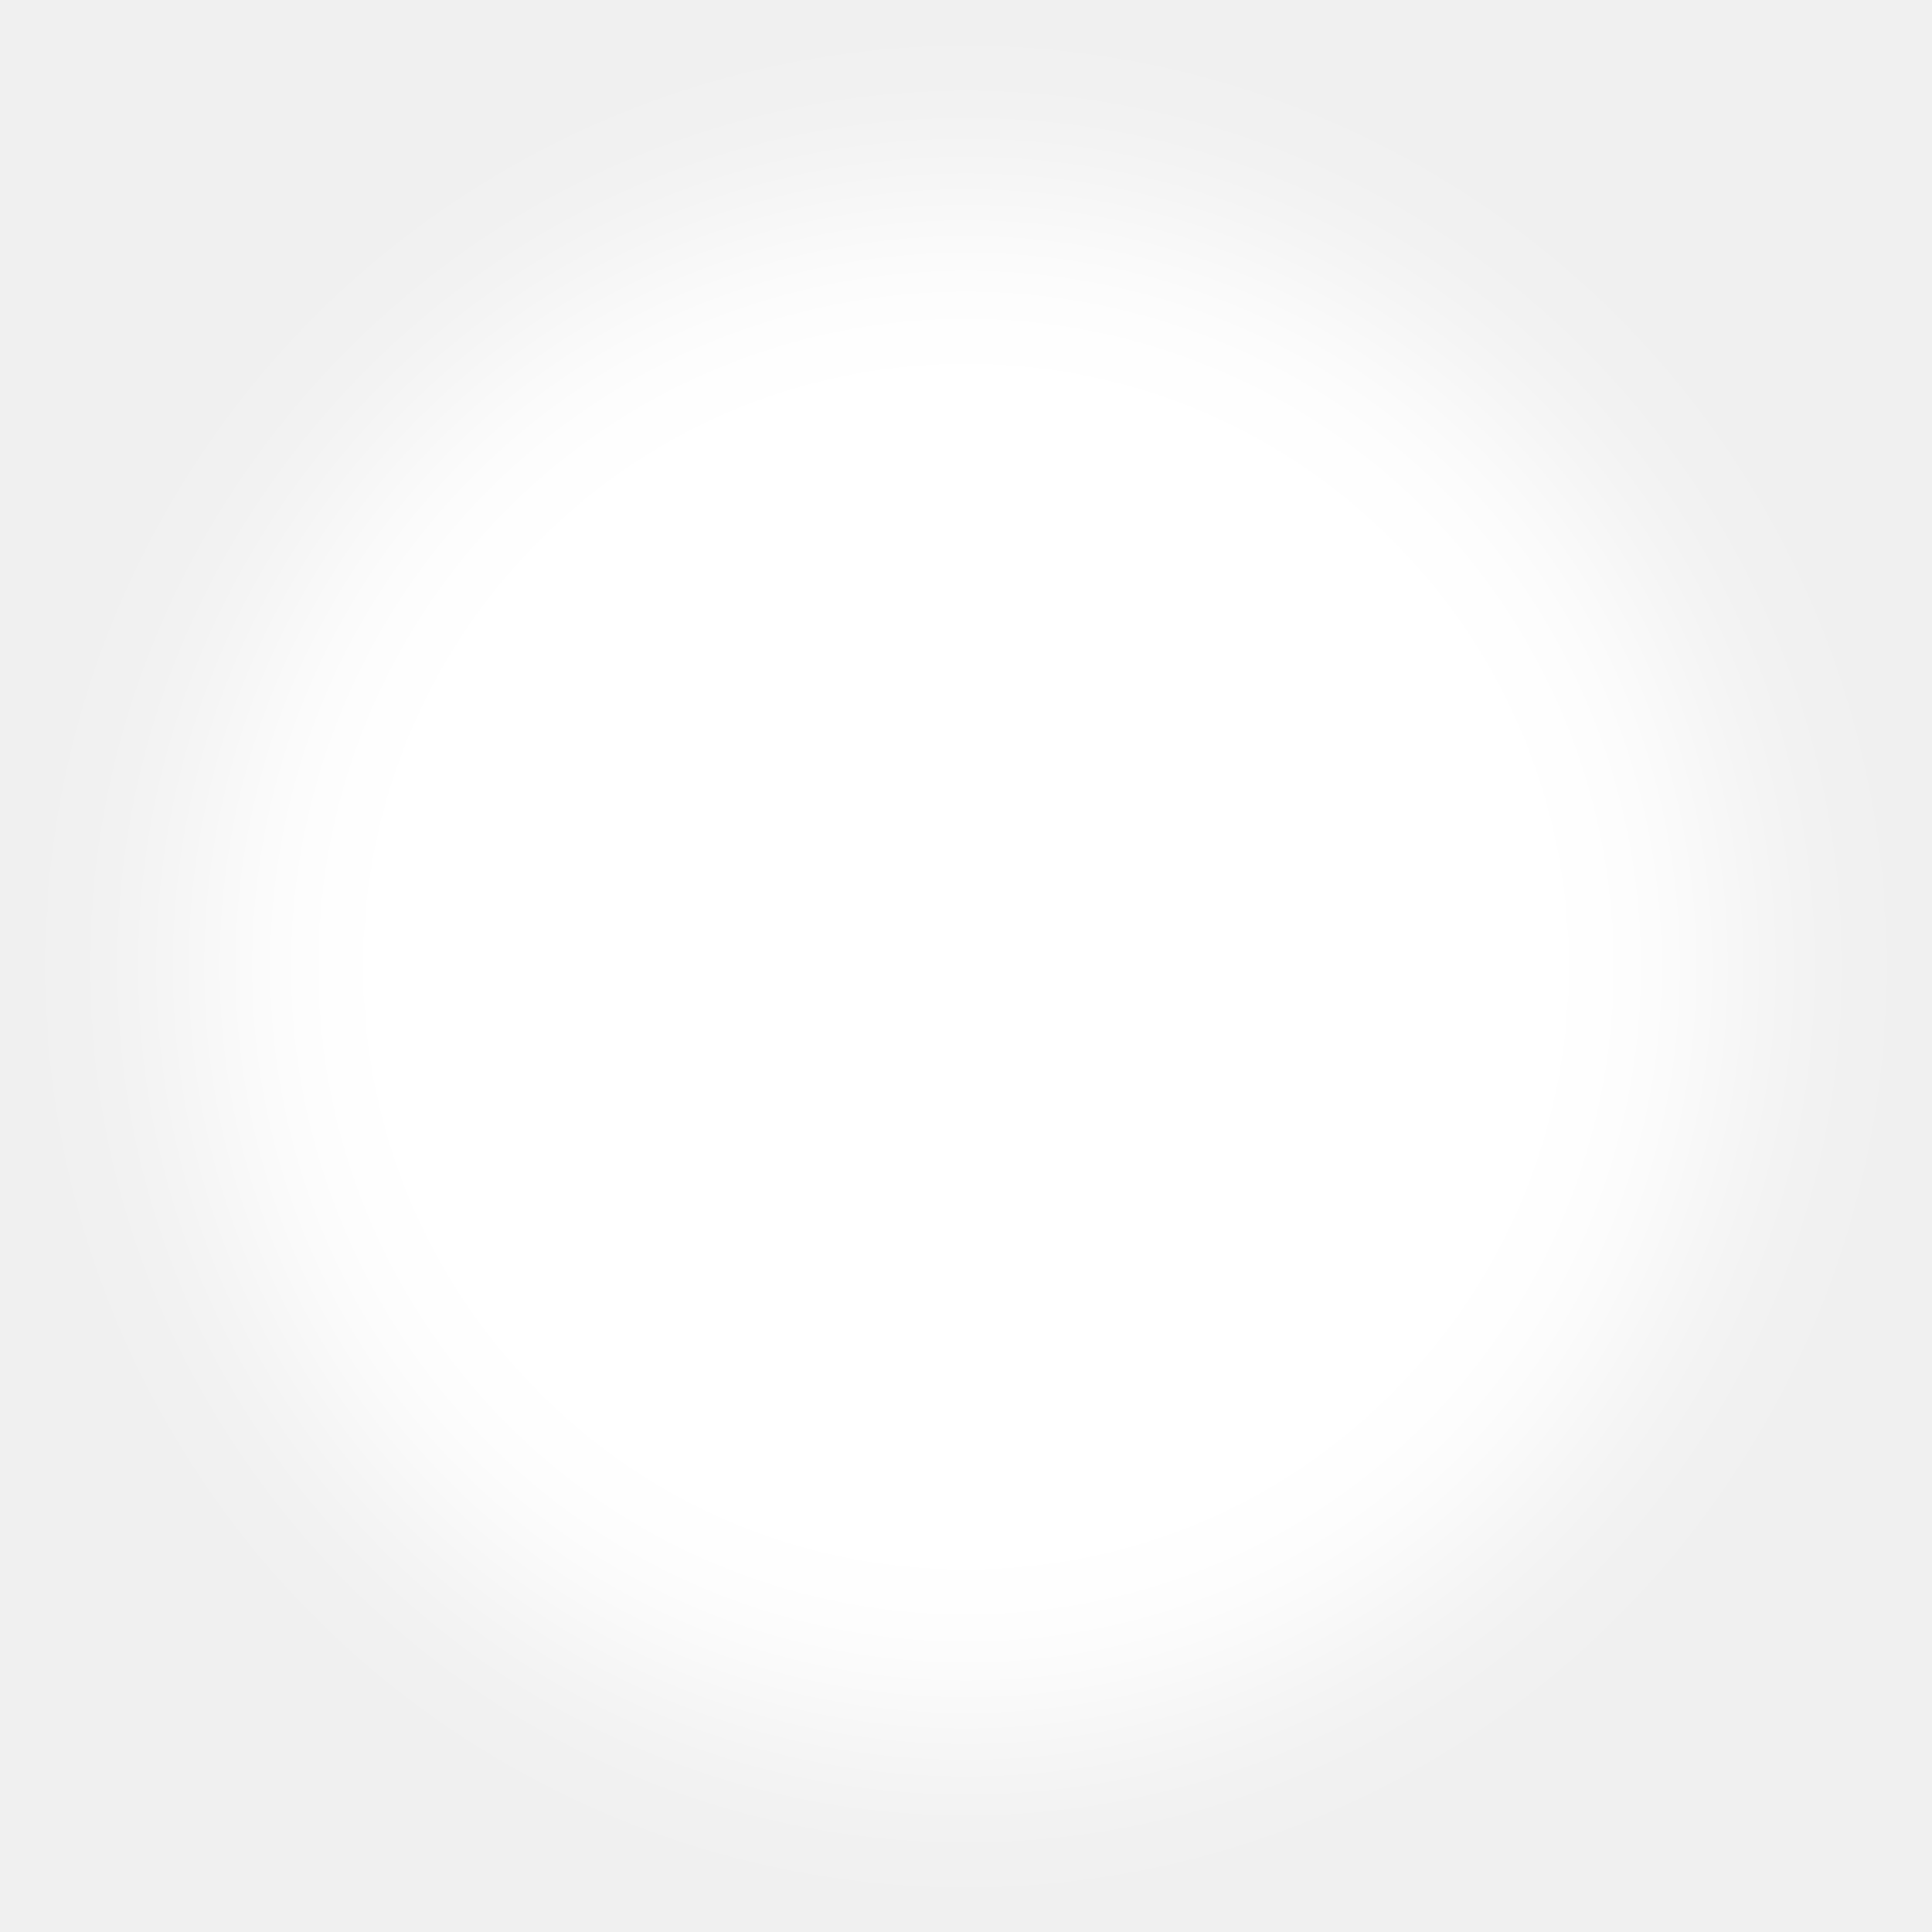
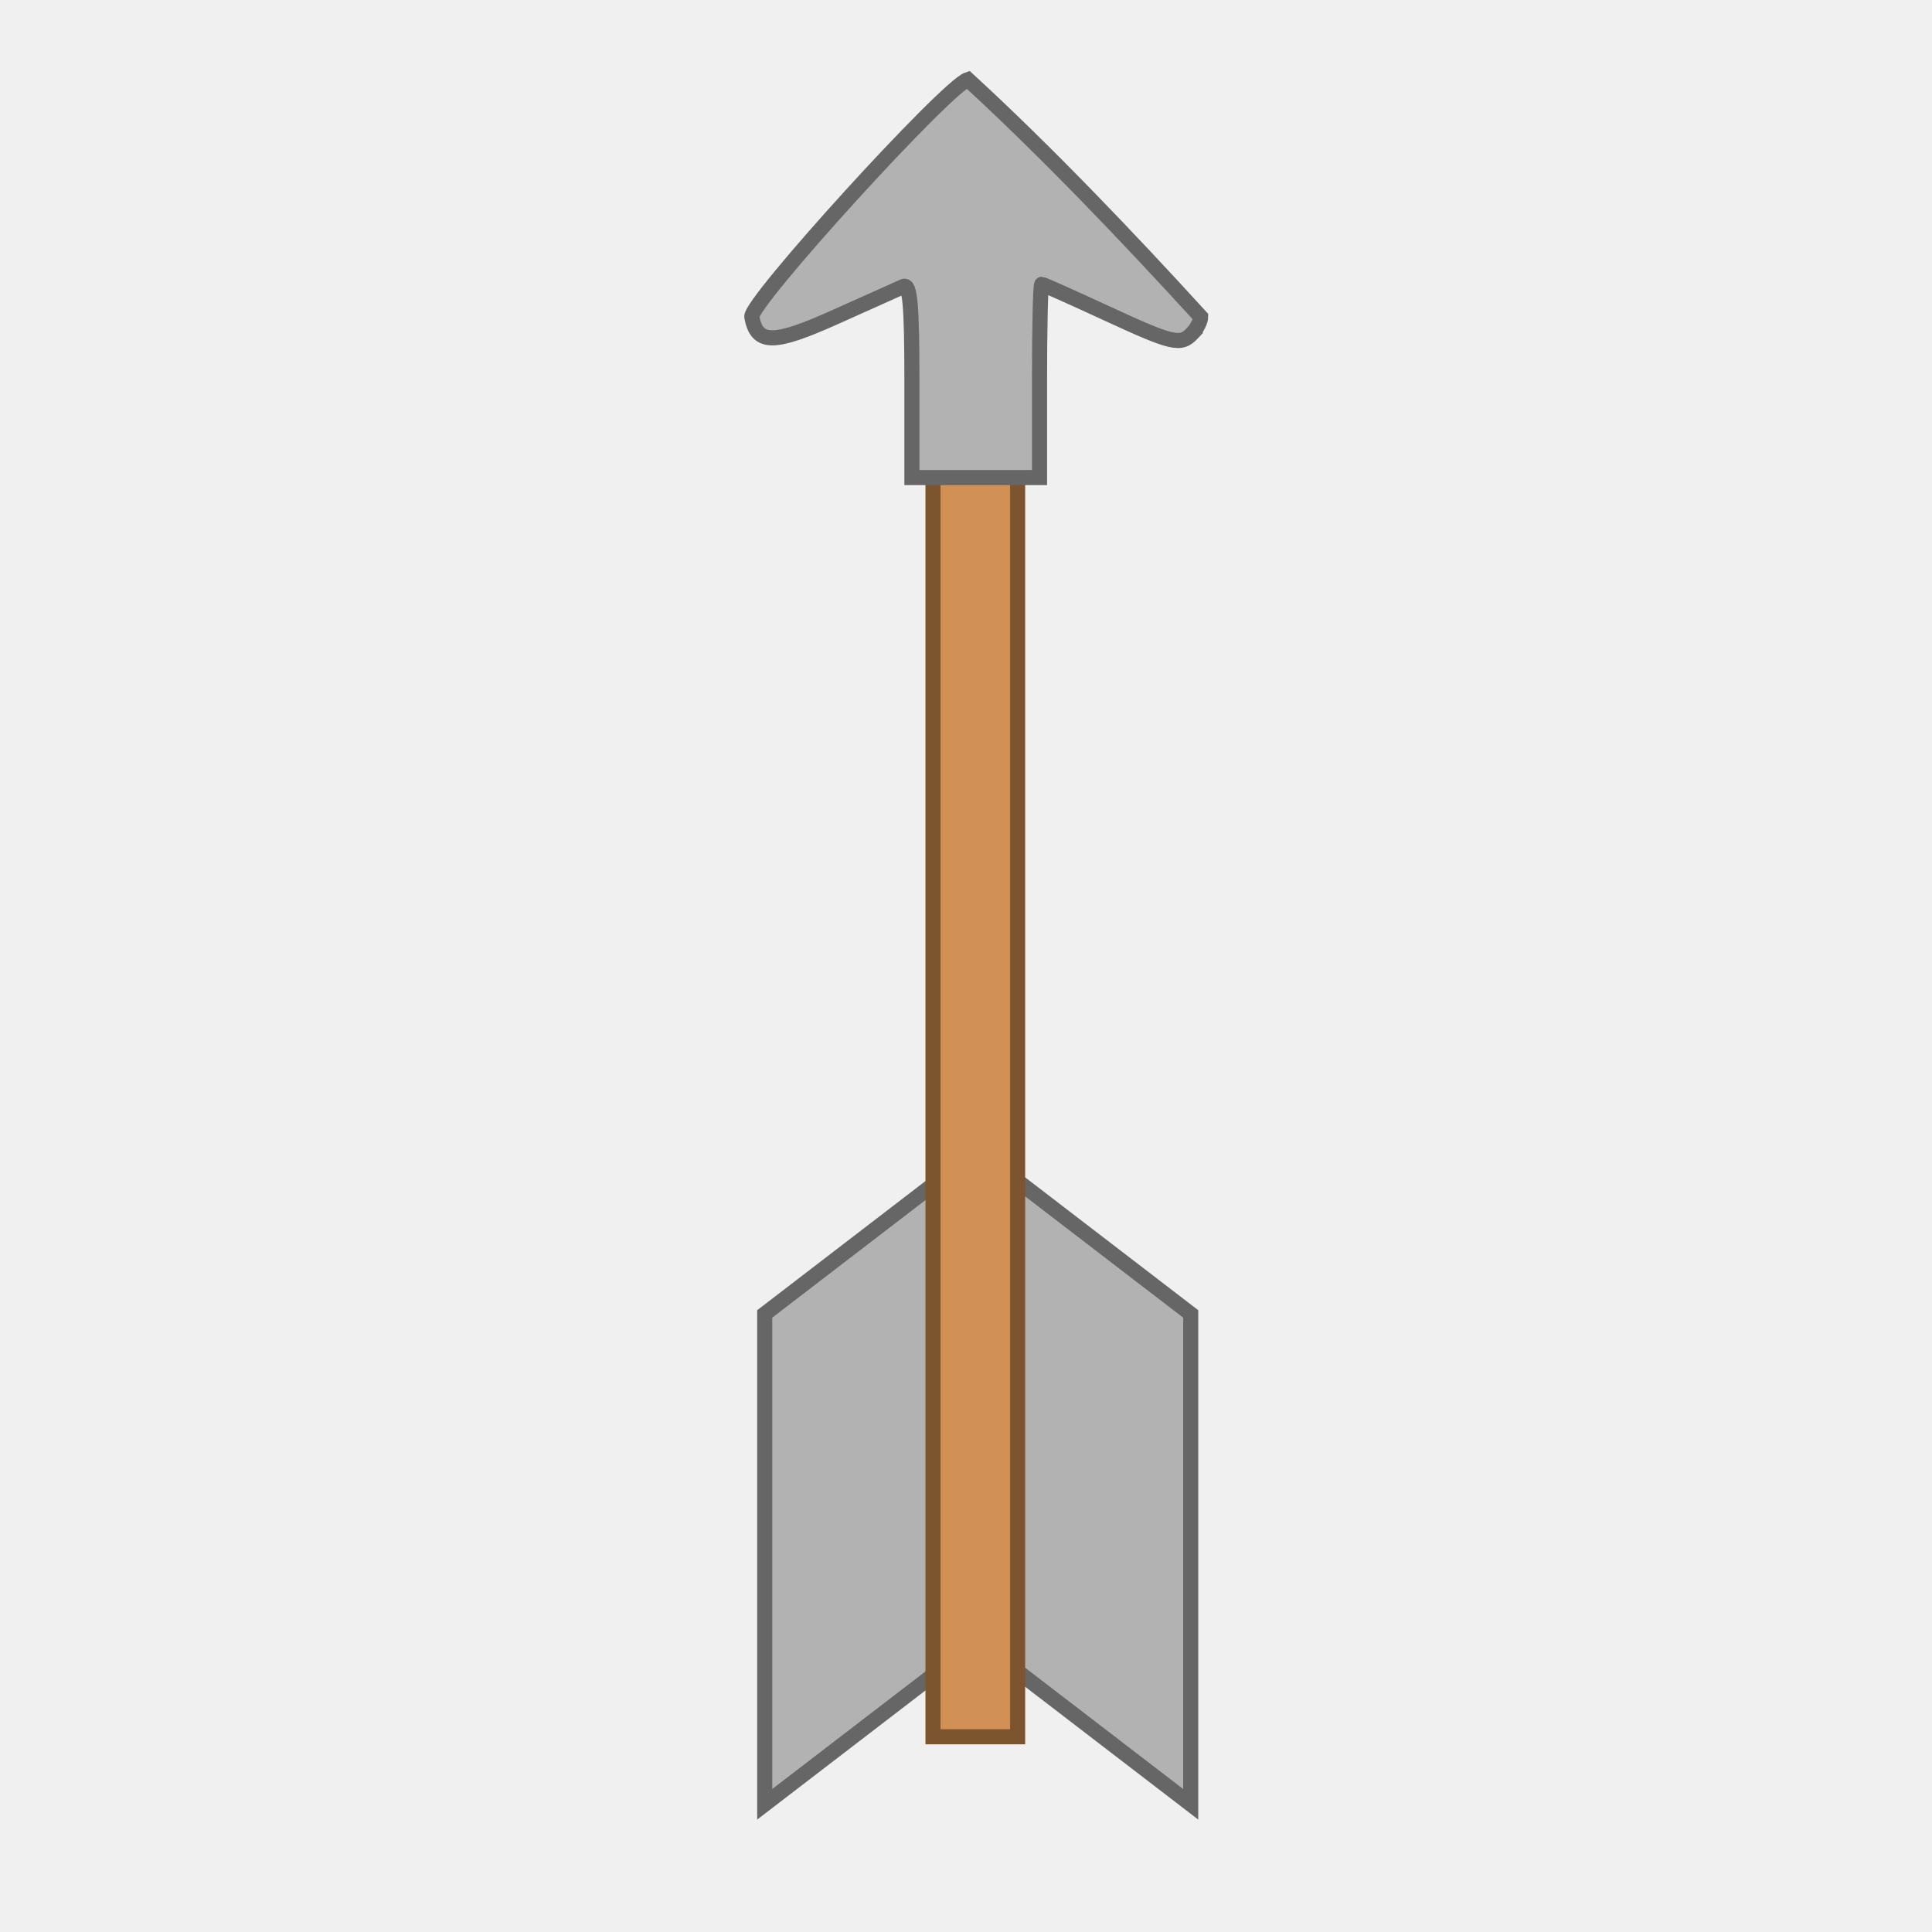
- <svg xmlns="http://www.w3.org/2000/svg" id="svg2" height="8" width="8" version="1.1" viewBox="0 0 8 8">
-   <defs id="defs4">
-     <filter id="filter4147" style="color-interpolation-filters:sRGB" height="1.288" width="1.288" y="-.144" x="-.144">
-       <feGaussianBlur id="feGaussianBlur4149" stdDeviation="0.36" />
-     </filter>
-   </defs>
-   <g id="layer1" transform="translate(0 -1044.4)" fill="#fff">
-     <circle id="path4138" cx="4" cy="1048.4" r="2.117" />
-     <path id="circle4142" style="color-rendering:auto;text-decoration-color:#000000;color:#000000;isolation:auto;mix-blend-mode:normal;shape-rendering:auto;solid-color:#000000;block-progression:tb;text-decoration-line:none;text-decoration-style:solid;image-rendering:auto;white-space:normal;text-indent:0;text-transform:none" d="m4 1045.4c-1.645 0-3 1.355-3 3s1.355 3 3 3 3-1.355 3-3-1.355-3-3-3zm0 2c0.564 0 1 0.436 1 1 0 0.564-0.436 1-1 1s-1-0.436-1-1c0-0.564 0.436-1 1-1z" transform="matrix(1.0584 0 0 1.0584 -.2336 -61.224)" filter="url(#filter4147)" />
+ <svg xmlns="http://www.w3.org/2000/svg" width="128" height="128">
+   <g>
+     <rect fill="none" id="canvas_background" height="130" width="130" y="-1" x="-1" />
+   </g>
+   <g>
+     <path stroke="#666666" transform="rotate(-90 64.77696,97.88054) " id="svg_5" d="m43.119,83.769l32.488,0l10.829,14.111l-10.829,14.111l-32.488,0l10.829,-14.111l-10.829,-14.111z" fill-opacity="null" stroke-opacity="null" stroke-width="null" fill="#b2b2b2" />
+     <rect stroke="#7c542e" id="svg_4" height="92.829" width="5.606" y="22.237" x="61.814" fill="#d19155" />
+     <path stroke="#666666" transform="rotate(-90 64.67874,18.45539) " id="svg_2" d="m61.073,32.791c-0.85,-0.797 -0.738,-1.28 1.328,-5.749c1.043,-2.257 1.897,-4.169 1.897,-4.249c0,-0.08 -2.881,-0.146 -6.402,-0.146l-6.402,0l0,-4.227l0,-4.227l6.453,0c4.975,0 6.397,-0.127 6.21,-0.556c-0.133,-0.306 -1.043,-2.336 -2.022,-4.511c-1.845,-4.1 -1.845,-5.199 0.003,-5.54c0.919,-0.17 15.234,12.861 15.726,14.316c-4.768,5.193 -10.468,10.629 -15.718,15.422c-0.277,0 -0.759,-0.24 -1.072,-0.534l-0,0z" fill="#b2b2b2" />
  </g>
</svg>
